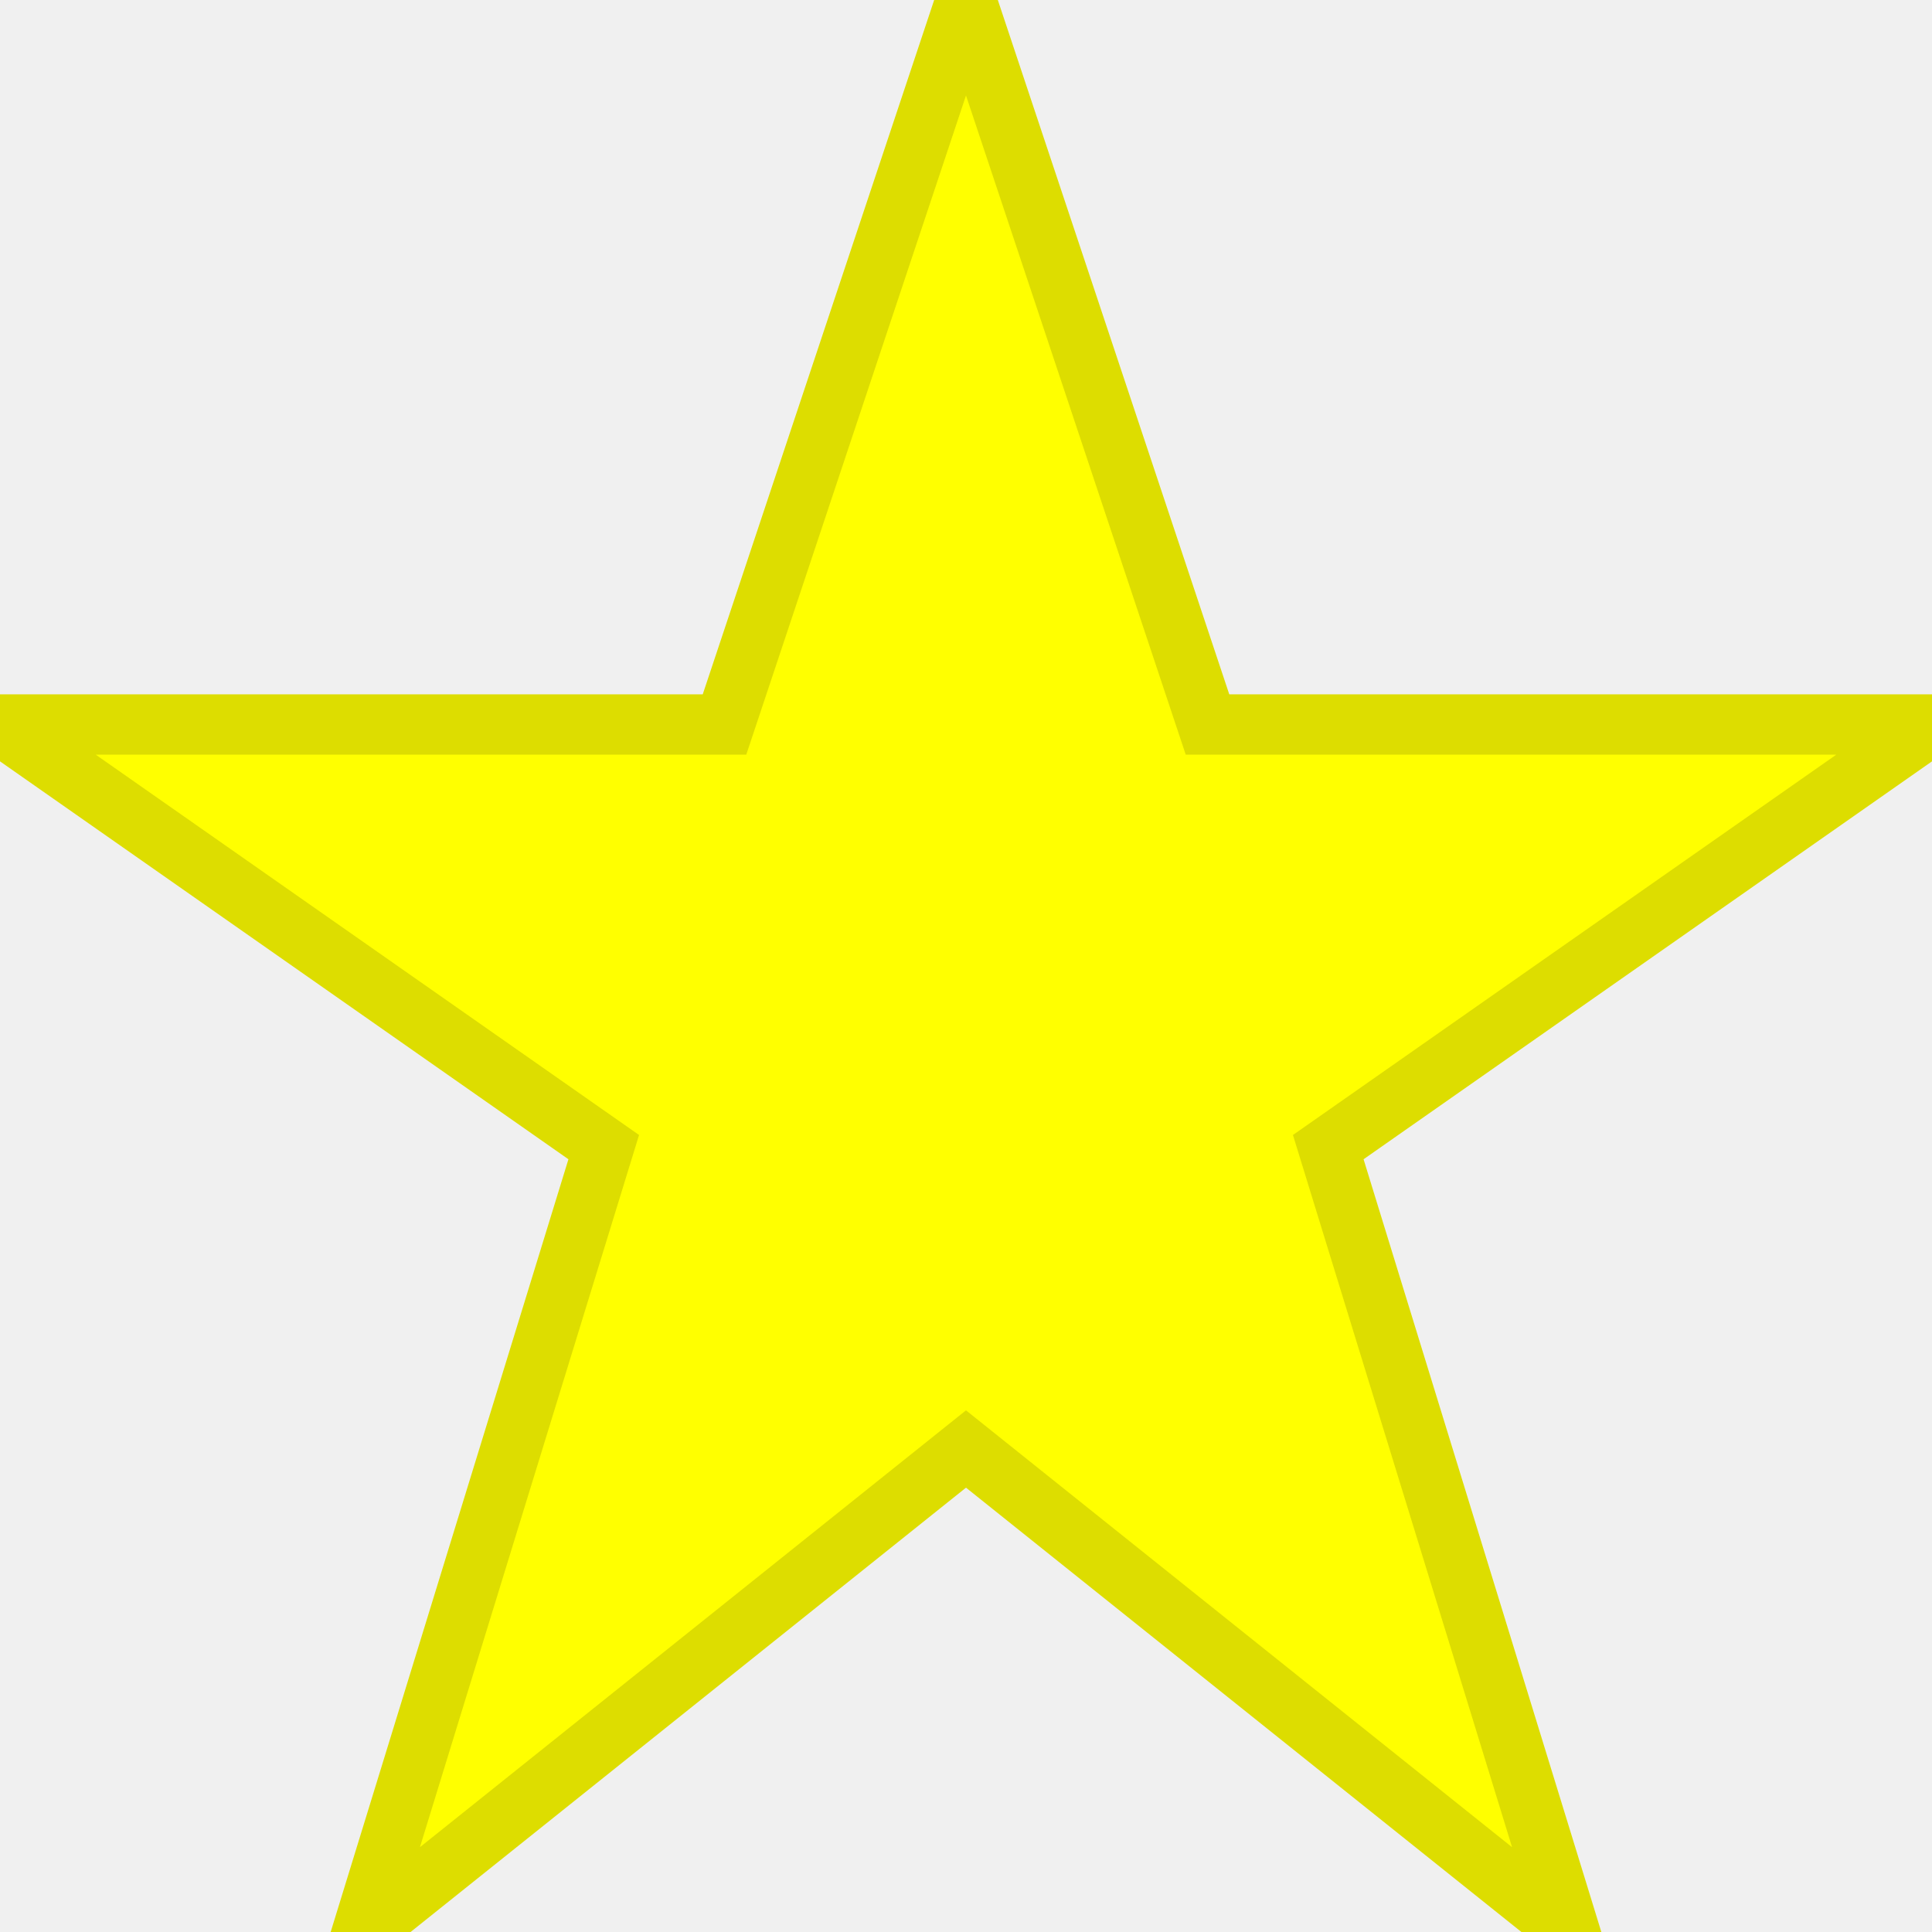
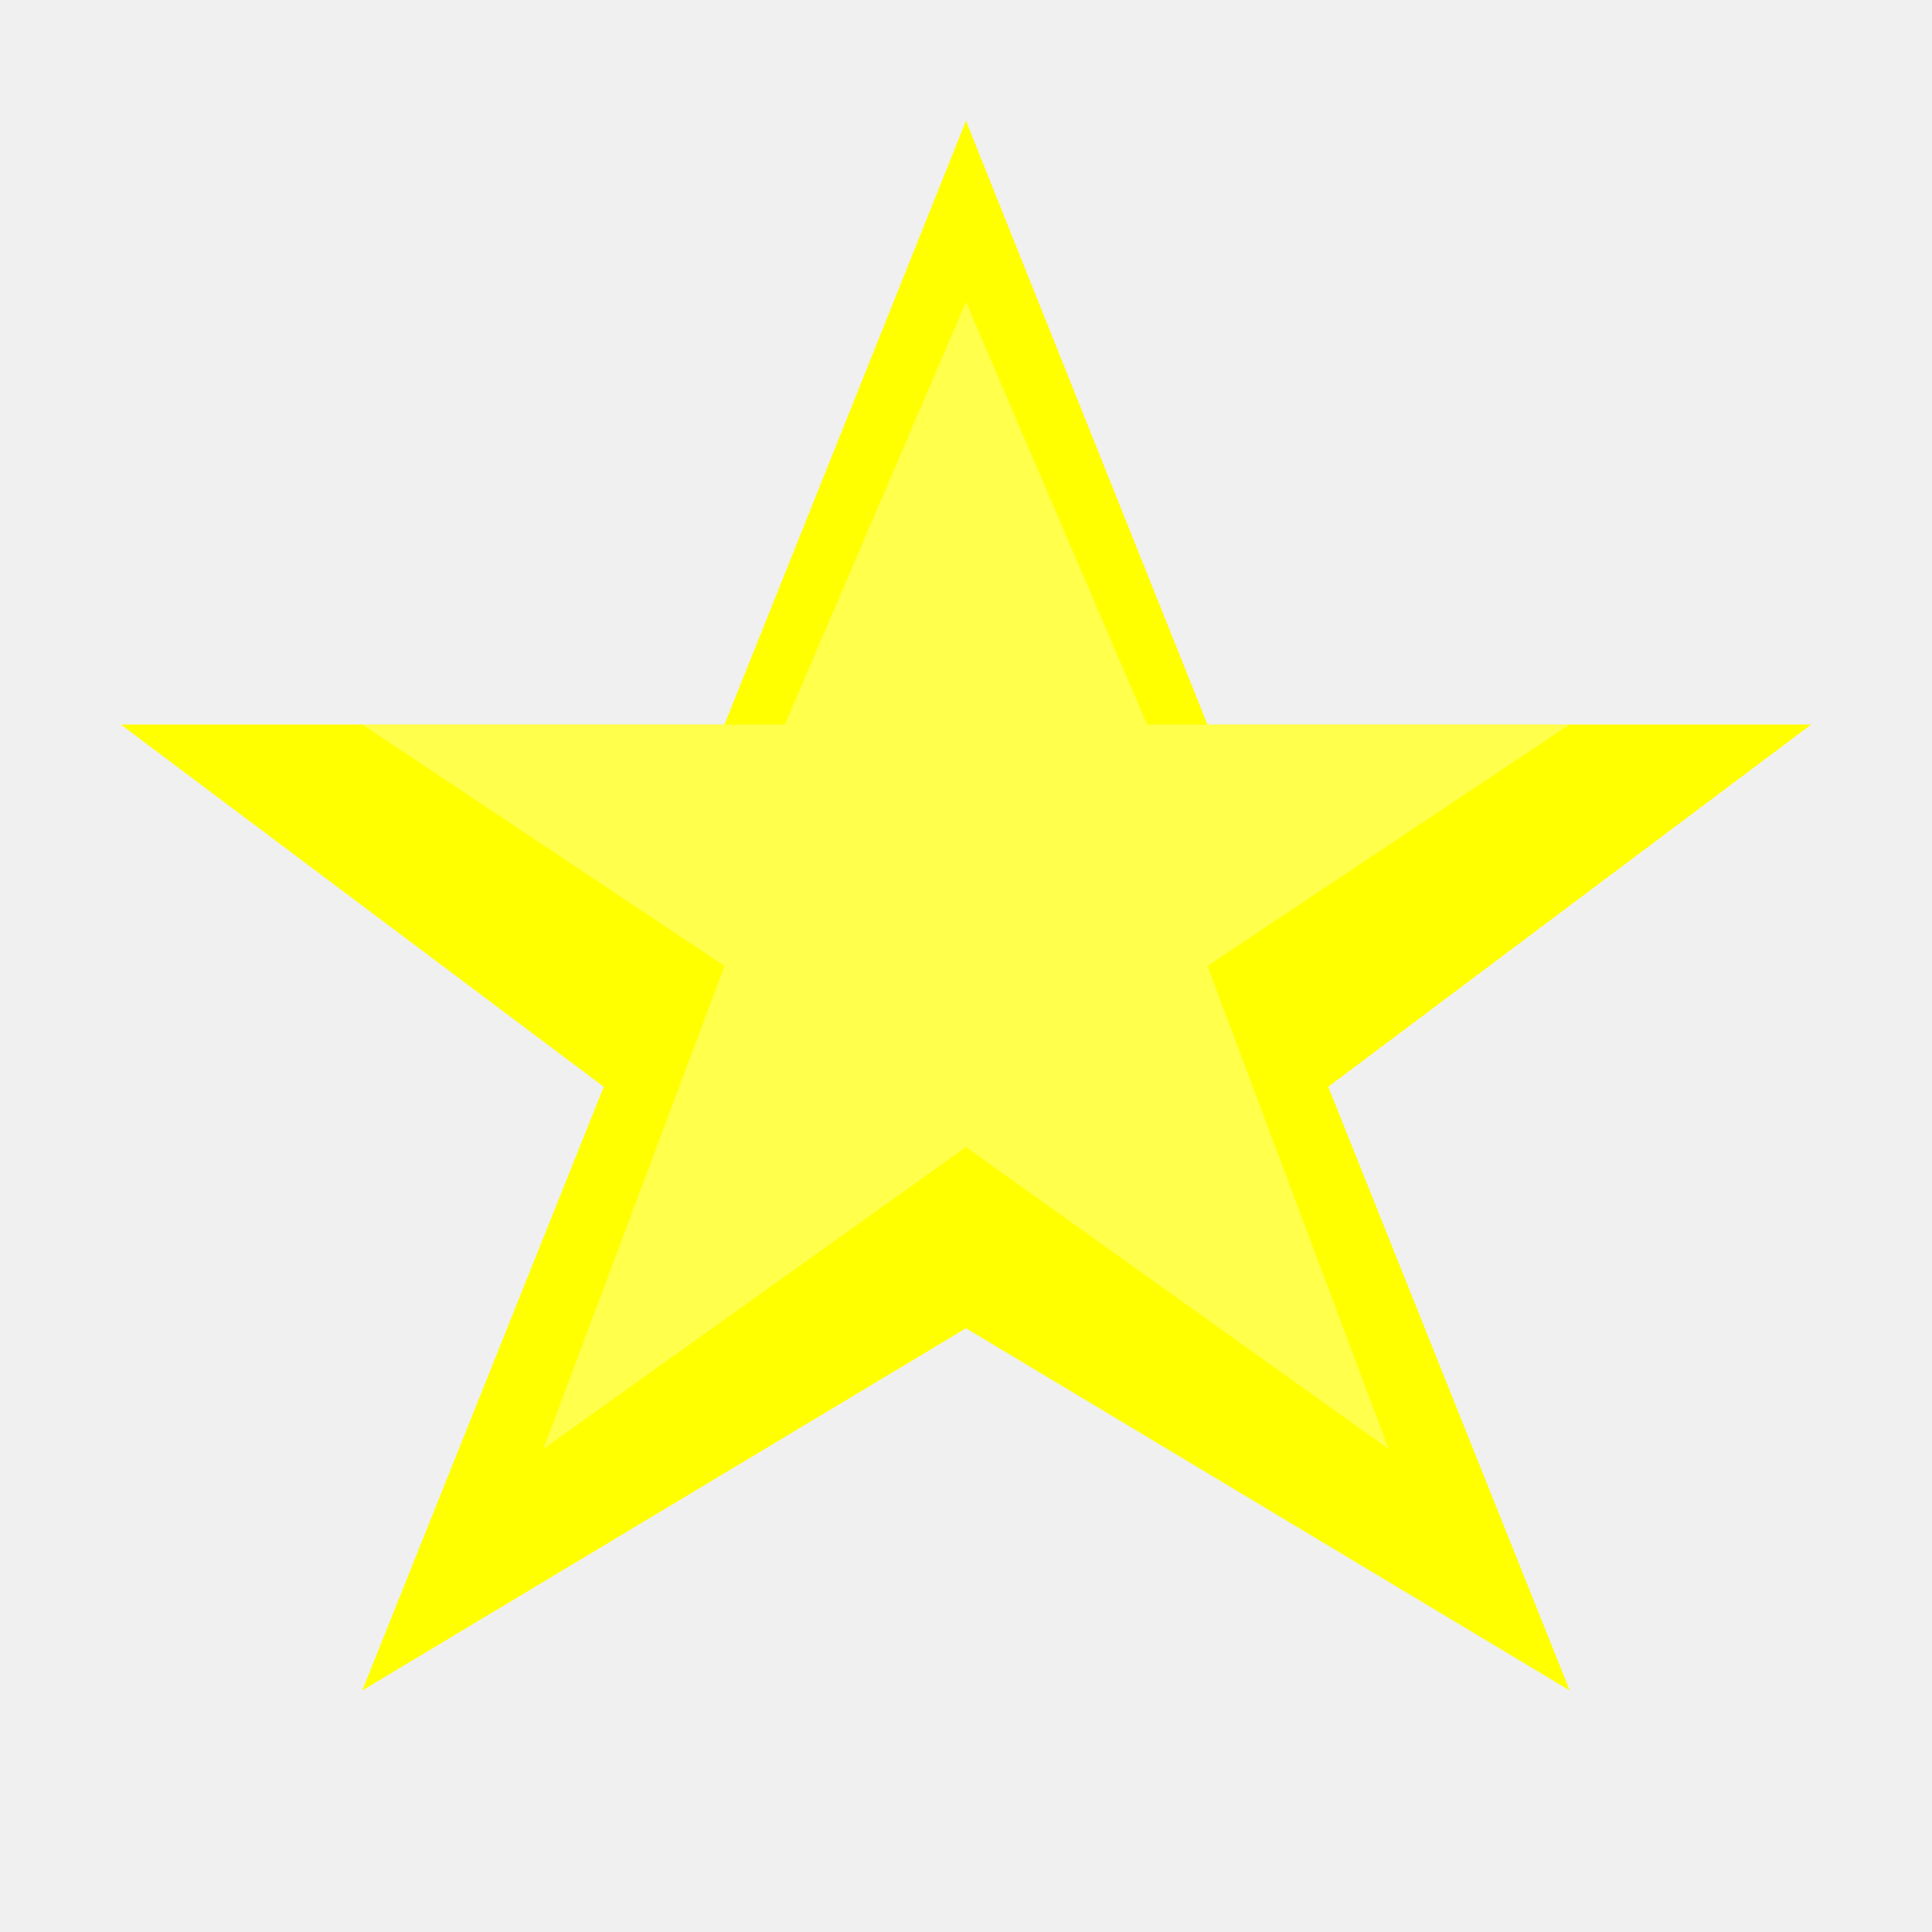
<svg xmlns="http://www.w3.org/2000/svg" width="32" height="32" viewBox="0 0 32 32">
-   <polygon points="16,0 20,12 32,12 22,19 26,32 16,24 6,32 10,19 0,12 12,12" fill="#FFFF00" stroke="#DDDD00" stroke-width="1" />
+   <path d="M16 2 L20 12 L30 12 L22 18 L26 28 L16 22 L6 28 L10 18 L2 12 L12 12 Z" fill="#FFFF00" />
+   <path d="M16 5 L19 12 L26 12 L20 16 L23 24 L16 19 L9 24 L12 16 L6 12 L13 12 Z" fill="#FFFFFF" opacity="0.3" />
</svg>
